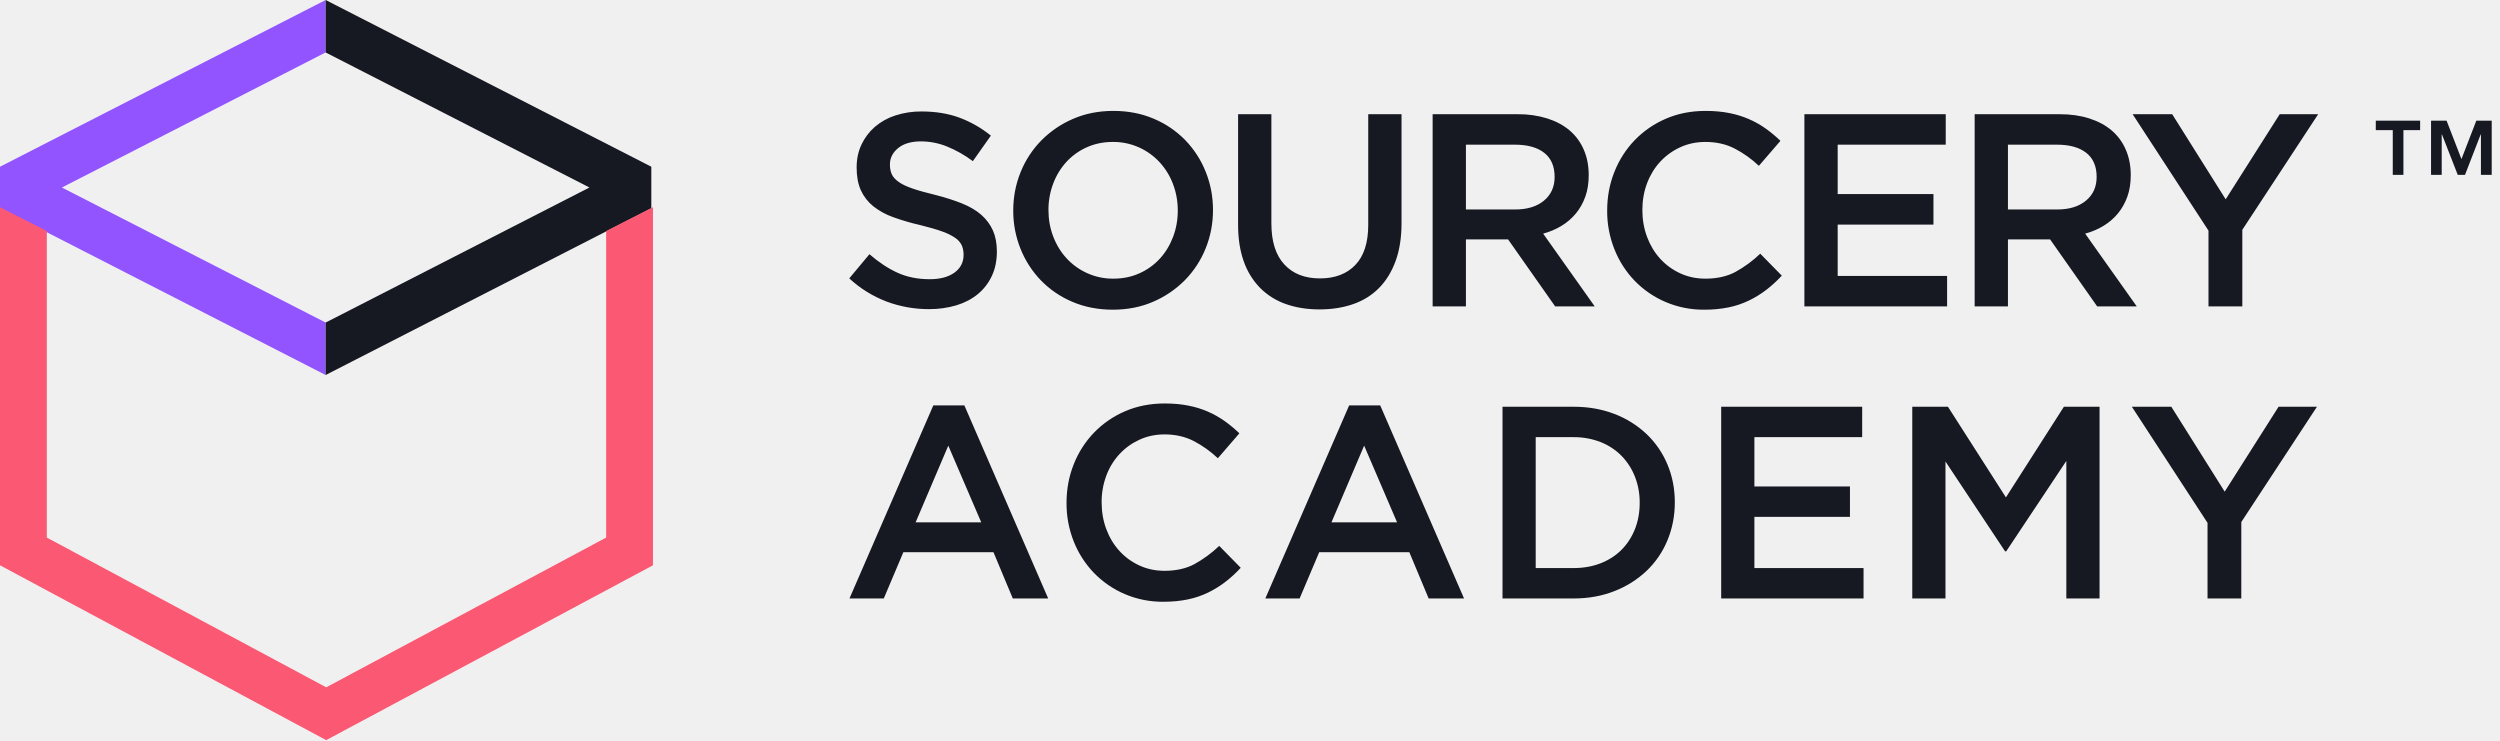
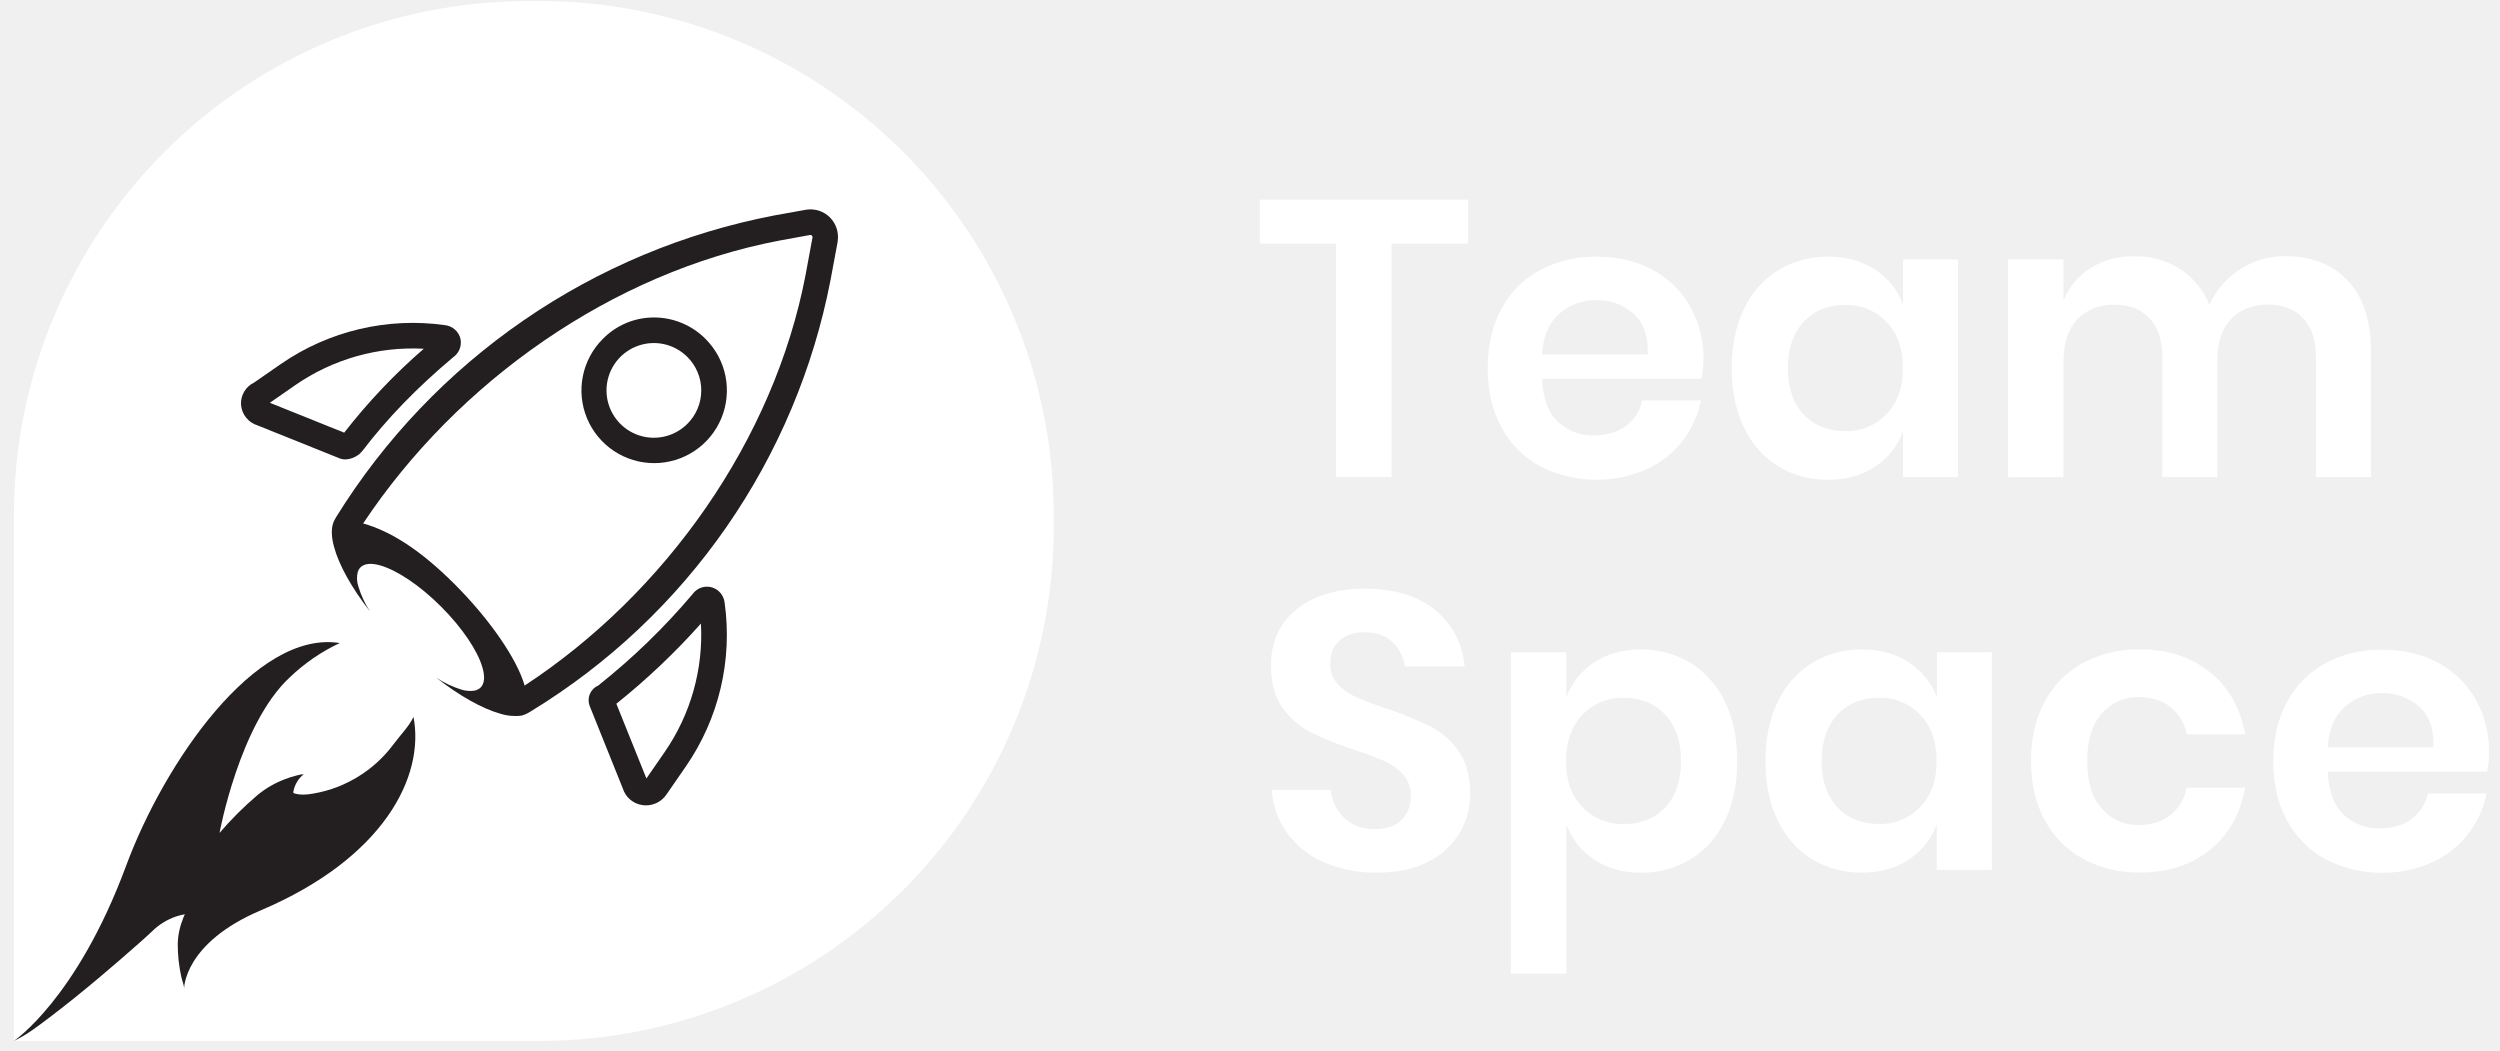
- <svg class="sourcery-logo" width="152" height="45" viewBox="0 0 152 45">
-   <g fill="none">
-     <polygon fill="#9154FF" points="19.8 0 0 10.137 0 12.663 19.8 22.8 19.8 19.611 3.762 11.401 19.8 3.188" />
-     <polygon fill="#161922" class="sourcery-logo__stroke" points="19.8 0 19.8 3.19 35.838 11.4 19.8 19.611 19.8 22.8 39.6 12.663 39.6 10.137" />
-     <polygon fill="#FB5873" points="0 34.37 19.832 45 39.7 34.37 39.7 12.6 36.854 14.047 36.854 32.684 19.834 41.789 2.846 32.684 2.846 14.047 0 12.6" />
-     <path class="sourcery-logo__stroke" fill="#161922" d="M147.144,7.336 L147.144,7.912 L146.128,7.912 L146.128,10.632 L145.48,10.632 L145.48,7.912 L144.448,7.912 L144.448,7.336 L147.144,7.336 Z M148.752,7.336 L149.656,9.672 L150.56,7.336 L151.496,7.336 L151.496,10.632 L150.84,10.632 L150.84,8.176 L150.824,8.176 L149.872,10.632 L149.432,10.632 L148.472,8.176 L148.456,8.176 L148.456,10.632 L147.808,10.632 L147.808,7.336 L148.752,7.336 Z M54.223,10.6 C54.3,10.766 54.442,10.922 54.647,11.067 C54.852,11.212 55.135,11.345 55.495,11.467 C55.855,11.59 56.313,11.717 56.868,11.851 C57.478,12.007 58.018,12.18 58.489,12.369 C58.961,12.559 59.351,12.789 59.662,13.061 C59.972,13.334 60.208,13.651 60.369,14.013 C60.529,14.375 60.61,14.8 60.61,15.29 C60.61,15.846 60.509,16.342 60.305,16.776 C60.108,17.202 59.819,17.578 59.458,17.877 C59.096,18.177 58.661,18.406 58.153,18.562 C57.61,18.722 57.045,18.801 56.479,18.795 C55.601,18.798 54.73,18.643 53.908,18.336 C53.067,18.016 52.295,17.537 51.635,16.926 L52.862,15.456 C53.426,15.946 53.996,16.322 54.572,16.584 C55.146,16.845 55.799,16.976 56.529,16.976 C57.159,16.976 57.659,16.842 58.03,16.576 C58.4,16.308 58.586,15.946 58.586,15.49 C58.586,15.279 58.55,15.09 58.478,14.923 C58.389,14.736 58.251,14.577 58.078,14.463 C57.831,14.298 57.562,14.166 57.28,14.071 C56.942,13.949 56.501,13.821 55.958,13.687 C55.397,13.56 54.844,13.398 54.303,13.203 C53.864,13.049 53.454,12.824 53.089,12.536 C52.767,12.276 52.511,11.944 52.34,11.567 C52.169,11.189 52.083,10.727 52.083,10.182 C52.083,9.67 52.181,9.206 52.379,8.788 C52.576,8.371 52.848,8.012 53.193,7.711 C53.559,7.4 53.982,7.164 54.44,7.019 C54.954,6.853 55.491,6.772 56.031,6.777 C56.883,6.777 57.649,6.902 58.329,7.152 C59.023,7.41 59.67,7.78 60.245,8.246 L59.15,9.798 C58.665,9.434 58.135,9.134 57.574,8.905 C57.073,8.703 56.538,8.598 55.998,8.596 C55.401,8.596 54.936,8.733 54.604,9.006 C54.273,9.278 54.107,9.609 54.107,9.998 C54.107,10.232 54.145,10.432 54.223,10.599 M71.32,11.192 C71.136,10.702 70.86,10.251 70.506,9.865 C70.153,9.483 69.728,9.177 69.254,8.963 C68.753,8.738 68.21,8.624 67.661,8.63 C67.086,8.63 66.558,8.738 66.077,8.955 C65.609,9.163 65.188,9.464 64.841,9.84 C64.491,10.224 64.218,10.672 64.036,11.159 C63.841,11.673 63.743,12.219 63.746,12.769 C63.746,13.337 63.842,13.874 64.036,14.38 C64.229,14.887 64.5,15.329 64.849,15.707 C65.197,16.086 65.614,16.387 66.101,16.608 C66.601,16.834 67.145,16.948 67.694,16.942 C68.269,16.942 68.797,16.834 69.278,16.617 C69.746,16.409 70.167,16.108 70.514,15.732 C70.857,15.359 71.125,14.92 71.319,14.413 C71.512,13.907 71.609,13.37 71.609,12.803 C71.609,12.235 71.512,11.698 71.319,11.192 M73.302,15.106 C73.013,15.826 72.584,16.481 72.041,17.034 C71.49,17.591 70.836,18.036 70.116,18.344 C69.376,18.667 68.556,18.829 67.661,18.829 C66.765,18.829 65.946,18.67 65.205,18.353 C64.49,18.053 63.841,17.613 63.298,17.059 C62.762,16.506 62.339,15.854 62.053,15.139 C61.753,14.397 61.601,13.603 61.605,12.803 C61.605,11.979 61.755,11.2 62.053,10.466 C62.342,9.746 62.771,9.091 63.314,8.538 C63.865,7.981 64.519,7.536 65.239,7.228 C65.979,6.905 66.799,6.743 67.694,6.743 C68.59,6.743 69.408,6.902 70.149,7.219 C70.865,7.519 71.513,7.959 72.057,8.513 C72.593,9.066 73.016,9.718 73.302,10.433 C73.6,11.167 73.75,11.946 73.75,12.769 C73.75,13.593 73.6,14.372 73.302,15.106 M85.213,13.57 C85.213,14.439 85.094,15.201 84.857,15.857 C84.619,16.514 84.284,17.062 83.853,17.502 C83.421,17.942 82.899,18.269 82.285,18.486 C81.671,18.703 80.983,18.812 80.22,18.812 C79.467,18.812 78.787,18.703 78.179,18.486 C77.592,18.283 77.059,17.949 76.619,17.51 C76.173,17.053 75.834,16.503 75.624,15.9 C75.392,15.26 75.276,14.517 75.276,13.67 L75.276,6.945 L77.3,6.945 L77.3,13.588 C77.3,14.678 77.561,15.508 78.084,16.075 C78.607,16.643 79.329,16.927 80.253,16.927 C81.165,16.927 81.883,16.654 82.405,16.109 C82.928,15.564 83.189,14.751 83.189,13.672 L83.189,6.944 L85.213,6.944 L85.213,13.571 L85.213,13.57 Z M93.888,9.291 C93.467,8.961 92.873,8.796 92.108,8.796 L89.128,8.796 L89.128,12.736 L92.124,12.736 C92.856,12.736 93.439,12.557 93.871,12.2 C94.304,11.842 94.521,11.361 94.521,10.758 C94.521,10.11 94.309,9.621 93.888,9.291 Z M94.553,18.628 L91.691,14.555 L89.128,14.555 L89.128,18.628 L87.104,18.628 L87.104,6.944 L92.281,6.944 C92.891,6.936 93.498,7.024 94.081,7.203 C94.617,7.375 95.071,7.62 95.441,7.937 C95.811,8.254 96.096,8.644 96.296,9.105 C96.495,9.567 96.594,10.082 96.594,10.649 C96.594,11.139 96.525,11.576 96.387,11.959 C96.248,12.344 96.057,12.683 95.814,12.978 C95.568,13.275 95.274,13.529 94.944,13.729 C94.606,13.935 94.233,14.094 93.824,14.205 L96.959,18.628 L94.553,18.628 Z M107.396,17.618 C107.068,17.87 106.715,18.088 106.343,18.269 C105.95,18.459 105.535,18.599 105.107,18.687 C104.618,18.785 104.121,18.833 103.622,18.829 C102.813,18.837 102.011,18.678 101.266,18.361 C100.566,18.063 99.932,17.629 99.4,17.084 C98.867,16.534 98.448,15.884 98.164,15.173 C97.862,14.42 97.709,13.615 97.716,12.803 C97.716,11.968 97.862,11.183 98.156,10.449 C98.438,9.732 98.857,9.077 99.391,8.521 C99.929,7.965 100.572,7.523 101.283,7.219 C102.013,6.902 102.82,6.743 103.705,6.743 C104.235,6.743 104.72,6.788 105.156,6.877 C105.954,7.031 106.71,7.355 107.371,7.828 C107.681,8.051 107.974,8.296 108.251,8.563 L106.94,10.082 C106.499,9.664 106.002,9.31 105.463,9.03 C104.943,8.763 104.352,8.63 103.688,8.63 C103.135,8.63 102.624,8.738 102.153,8.955 C101.683,9.172 101.277,9.467 100.934,9.84 C100.591,10.213 100.326,10.65 100.138,11.15 C99.95,11.651 99.856,12.19 99.856,12.77 C99.856,13.348 99.95,13.89 100.138,14.397 C100.326,14.903 100.591,15.346 100.934,15.724 C101.277,16.102 101.684,16.4 102.154,16.617 C102.624,16.834 103.135,16.942 103.688,16.942 C104.396,16.942 105.004,16.806 105.513,16.534 C106.063,16.232 106.57,15.858 107.023,15.424 L108.333,16.759 C108.046,17.072 107.732,17.359 107.396,17.619 M118.3,8.796 L111.731,8.796 L111.731,11.801 L117.554,11.801 L117.554,13.654 L111.731,13.654 L111.731,16.776 L118.384,16.776 L118.384,18.628 L109.707,18.628 L109.707,6.944 L118.301,6.944 L118.3,8.796 Z M126.843,9.291 C126.421,8.961 125.828,8.796 125.063,8.796 L122.083,8.796 L122.083,12.736 L125.079,12.736 C125.811,12.736 126.393,12.557 126.826,12.2 C127.259,11.842 127.476,11.361 127.476,10.758 C127.476,10.11 127.264,9.621 126.843,9.291 Z M127.508,18.628 L124.646,14.555 L122.083,14.555 L122.083,18.628 L120.059,18.628 L120.059,6.944 L125.236,6.944 C125.899,6.944 126.499,7.03 127.036,7.203 C127.572,7.375 128.026,7.62 128.396,7.937 C128.766,8.254 129.051,8.644 129.25,9.105 C129.45,9.567 129.55,10.082 129.55,10.649 C129.55,11.139 129.48,11.576 129.342,11.959 C129.203,12.344 129.012,12.683 128.77,12.978 C128.523,13.275 128.229,13.529 127.898,13.729 C127.561,13.935 127.188,14.094 126.778,14.205 L129.914,18.628 L127.508,18.628 Z M136.333,18.628 L134.276,18.628 L134.276,14.021 L129.664,6.944 L132.069,6.944 L135.321,12.118 L138.606,6.944 L140.945,6.944 L136.333,13.971 L136.333,18.628 Z M57.656,27.095 L55.67,31.758 L59.659,31.758 L57.656,27.095 Z M63.73,36.387 L61.578,36.387 L60.403,33.573 L54.925,33.573 L53.734,36.387 L51.648,36.387 L56.746,24.647 L58.633,24.647 L63.73,36.387 Z M74.501,35.38 C74.176,35.63 73.825,35.846 73.451,36.029 C73.059,36.218 72.645,36.358 72.218,36.445 C71.771,36.539 71.277,36.587 70.736,36.587 C69.929,36.595 69.129,36.436 68.386,36.12 C67.688,35.822 67.055,35.389 66.525,34.846 C65.993,34.297 65.574,33.65 65.291,32.94 C64.99,32.188 64.838,31.385 64.845,30.575 C64.845,29.743 64.991,28.96 65.283,28.227 C65.564,27.512 65.983,26.858 66.516,26.304 C67.052,25.75 67.694,25.308 68.403,25.005 C69.131,24.689 69.936,24.531 70.819,24.531 C71.349,24.531 71.831,24.575 72.267,24.664 C73.064,24.818 73.817,25.142 74.477,25.614 C74.785,25.835 75.077,26.079 75.354,26.346 L74.046,27.861 C73.606,27.445 73.111,27.092 72.574,26.812 C72.054,26.546 71.464,26.412 70.803,26.412 C70.251,26.412 69.74,26.521 69.272,26.737 C68.802,26.954 68.397,27.247 68.055,27.62 C67.708,28 67.438,28.444 67.261,28.927 C67.07,29.444 66.974,29.991 66.979,30.542 C66.979,31.119 67.073,31.661 67.261,32.166 C67.448,32.671 67.713,33.112 68.055,33.489 C68.397,33.867 68.803,34.164 69.272,34.38 C69.74,34.597 70.251,34.705 70.802,34.705 C71.509,34.705 72.116,34.569 72.623,34.297 C73.171,33.995 73.677,33.623 74.129,33.19 L75.437,34.522 C75.139,34.844 74.827,35.13 74.501,35.379 M82.94,27.095 L80.953,31.758 L84.942,31.758 L82.94,27.095 Z M89.014,36.387 L86.862,36.387 L85.687,33.573 L80.209,33.573 L79.017,36.387 L76.932,36.387 L82.029,24.647 L83.916,24.647 L89.014,36.387 Z M99.403,28.979 C99.219,28.508 98.942,28.079 98.59,27.716 C98.23,27.352 97.798,27.067 97.321,26.88 C96.792,26.674 96.229,26.572 95.661,26.579 L93.371,26.579 L93.371,34.539 L95.661,34.539 C96.27,34.539 96.823,34.441 97.321,34.246 C97.819,34.051 98.241,33.778 98.591,33.426 C98.939,33.076 99.21,32.657 99.403,32.173 C99.597,31.687 99.693,31.155 99.693,30.576 C99.699,30.03 99.601,29.488 99.403,28.979 M101.382,32.849 C101.094,33.549 100.663,34.182 100.116,34.705 C99.551,35.238 98.888,35.657 98.163,35.937 C97.407,36.237 96.577,36.387 95.673,36.387 L91.353,36.387 L91.353,24.73 L95.673,24.73 C96.577,24.73 97.407,24.877 98.163,25.17 C98.888,25.446 99.552,25.862 100.116,26.395 C100.662,26.916 101.093,27.546 101.382,28.243 C101.68,28.953 101.829,29.72 101.829,30.541 C101.829,31.363 101.679,32.131 101.382,32.847 M113.22,26.579 L106.667,26.579 L106.667,29.576 L112.477,29.576 L112.477,31.425 L106.667,31.425 L106.667,34.538 L113.304,34.538 L113.304,36.387 L104.648,36.387 L104.648,24.73 L113.221,24.73 L113.22,26.579 Z M121.976,33.523 L121.91,33.523 L118.285,28.061 L118.285,36.387 L116.266,36.387 L116.266,24.73 L118.435,24.73 L121.96,30.241 L125.485,24.73 L127.653,24.73 L127.653,36.386 L125.633,36.386 L125.633,28.026 L121.976,33.523 Z M136.27,36.387 L134.218,36.387 L134.218,31.79 L129.617,24.73 L132.017,24.73 L135.261,29.892 L138.537,24.73 L140.871,24.73 L136.271,31.74 L136.27,36.387 Z" />
-   </g>
+ <svg xmlns="http://www.w3.org/2000/svg" width="114.25" height="48" viewBox="0 0 239 101" fill="none">
+   <path d="M50.125 0.099H51.138C57.638 0.099 64.073 1.38 70.078 3.867C76.083 6.354 81.539 10 86.135 14.595C90.73 19.191 94.376 24.647 96.863 30.652C99.35 36.656 100.631 43.092 100.631 49.592V50.605C100.631 63.731 95.416 76.32 86.135 85.601C76.853 94.883 64.264 100.097 51.138 100.097H0.633V49.592C0.633 36.465 5.847 23.877 15.129 14.595C24.41 5.314 36.999 0.099 50.125 0.099Z" fill="white" />
+   <path d="M67.149 32.596C65.85 31.284 64.083 30.54 62.236 30.528C61.31 30.519 60.392 30.698 59.537 31.053C58.682 31.409 57.908 31.934 57.261 32.596C56.283 33.574 55.616 34.821 55.346 36.177C55.076 37.534 55.215 38.94 55.744 40.218C56.273 41.496 57.17 42.588 58.32 43.356C59.47 44.125 60.822 44.535 62.205 44.535C63.588 44.535 64.94 44.125 66.091 43.356C67.24 42.588 68.137 41.496 68.666 40.218C69.195 38.94 69.334 37.534 69.064 36.177C68.794 34.821 68.128 33.574 67.149 32.596ZM65.409 40.745C64.774 41.386 63.963 41.824 63.079 42.003C62.194 42.183 61.277 42.095 60.442 41.752C59.608 41.408 58.894 40.825 58.392 40.075C57.89 39.325 57.621 38.443 57.621 37.541C57.621 36.638 57.89 35.756 58.392 35.007C58.894 34.257 59.608 33.673 60.442 33.33C61.277 32.987 62.194 32.899 63.079 33.078C63.963 33.257 64.774 33.695 65.409 34.336C66.257 35.188 66.733 36.34 66.733 37.541C66.733 38.742 66.257 39.894 65.409 40.745ZM67.149 32.596C65.85 31.284 64.083 30.54 62.236 30.528C61.31 30.519 60.392 30.698 59.537 31.053C58.682 31.409 57.908 31.934 57.261 32.596C56.283 33.574 55.616 34.821 55.346 36.177C55.076 37.534 55.215 38.94 55.744 40.218C56.273 41.496 57.17 42.588 58.32 43.356C59.47 44.125 60.822 44.535 62.205 44.535C63.588 44.535 64.94 44.125 66.091 43.356C67.24 42.588 68.137 41.496 68.666 40.218C69.195 38.94 69.334 37.534 69.064 36.177C68.794 34.821 68.128 33.574 67.149 32.596ZM65.409 40.745C64.774 41.386 63.963 41.824 63.079 42.003C62.194 42.183 61.277 42.095 60.442 41.752C59.608 41.408 58.894 40.825 58.392 40.075C57.89 39.325 57.621 38.443 57.621 37.541C57.621 36.638 57.89 35.756 58.392 35.007C58.894 34.257 59.608 33.673 60.442 33.33C61.277 32.987 62.194 32.899 63.079 33.078C63.963 33.257 64.774 33.695 65.409 34.336C66.257 35.188 66.733 36.34 66.733 37.541C66.733 38.742 66.257 39.894 65.409 40.745ZM67.149 32.596C65.85 31.284 64.083 30.54 62.236 30.528C61.31 30.519 60.392 30.698 59.537 31.053C58.682 31.409 57.908 31.934 57.261 32.596C56.283 33.574 55.616 34.821 55.346 36.177C55.076 37.534 55.215 38.94 55.744 40.218C56.273 41.496 57.17 42.588 58.32 43.356C59.47 44.125 60.822 44.535 62.205 44.535C63.588 44.535 64.94 44.125 66.091 43.356C67.24 42.588 68.137 41.496 68.666 40.218C69.195 38.94 69.334 37.534 69.064 36.177C68.794 34.821 68.128 33.574 67.149 32.596ZM65.409 40.745C64.774 41.386 63.963 41.824 63.079 42.003C62.194 42.183 61.277 42.095 60.442 41.752C59.608 41.408 58.894 40.825 58.392 40.075C57.89 39.325 57.621 38.443 57.621 37.541C57.621 36.638 57.89 35.756 58.392 35.007C58.894 34.257 59.608 33.673 60.442 33.33C61.277 32.987 62.194 32.899 63.079 33.078C63.963 33.257 64.774 33.695 65.409 34.336C66.257 35.188 66.733 36.34 66.733 37.541C66.733 38.742 66.257 39.894 65.409 40.745ZM67.149 32.596C65.85 31.284 64.083 30.54 62.236 30.528C61.31 30.519 60.392 30.698 59.537 31.053C58.682 31.409 57.908 31.934 57.261 32.596C56.283 33.574 55.616 34.821 55.346 36.177C55.076 37.534 55.215 38.94 55.744 40.218C56.273 41.496 57.17 42.588 58.32 43.356C59.47 44.125 60.822 44.535 62.205 44.535C63.588 44.535 64.94 44.125 66.091 43.356C67.24 42.588 68.137 41.496 68.666 40.218C69.195 38.94 69.334 37.534 69.064 36.177C68.794 34.821 68.128 33.574 67.149 32.596ZM65.409 40.745C64.774 41.386 63.963 41.824 63.079 42.003C62.194 42.183 61.277 42.095 60.442 41.752C59.608 41.408 58.894 40.825 58.392 40.075C57.89 39.325 57.621 38.443 57.621 37.541C57.621 36.638 57.89 35.756 58.392 35.007C58.894 34.257 59.608 33.673 60.442 33.33C61.277 32.987 62.194 32.899 63.079 33.078C63.963 33.257 64.774 33.695 65.409 34.336C66.257 35.188 66.733 36.34 66.733 37.541C66.733 38.742 66.257 39.894 65.409 40.745ZM67.149 32.596C65.85 31.284 64.083 30.54 62.236 30.528C61.31 30.519 60.392 30.698 59.537 31.053C58.682 31.409 57.908 31.934 57.261 32.596C56.283 33.574 55.616 34.821 55.346 36.177C55.076 37.534 55.215 38.94 55.744 40.218C56.273 41.496 57.17 42.588 58.32 43.356C59.47 44.125 60.822 44.535 62.205 44.535C63.588 44.535 64.94 44.125 66.091 43.356C67.24 42.588 68.137 41.496 68.666 40.218C69.195 38.94 69.334 37.534 69.064 36.177C68.794 34.821 68.128 33.574 67.149 32.596ZM65.409 40.745C64.774 41.386 63.963 41.824 63.079 42.003C62.194 42.183 61.277 42.095 60.442 41.752C59.608 41.408 58.894 40.825 58.392 40.075C57.89 39.325 57.621 38.443 57.621 37.541C57.621 36.638 57.89 35.756 58.392 35.007C58.894 34.257 59.608 33.673 60.442 33.33C61.277 32.987 62.194 32.899 63.079 33.078C63.963 33.257 64.774 33.695 65.409 34.336C66.257 35.188 66.733 36.34 66.733 37.541C66.733 38.742 66.257 39.894 65.409 40.745ZM67.149 32.596C65.85 31.284 64.083 30.54 62.236 30.528C61.31 30.519 60.392 30.698 59.537 31.053C58.682 31.409 57.908 31.934 57.261 32.596C56.283 33.574 55.616 34.821 55.346 36.177C55.076 37.534 55.215 38.94 55.744 40.218C56.273 41.496 57.17 42.588 58.32 43.356C59.47 44.125 60.822 44.535 62.205 44.535C63.588 44.535 64.94 44.125 66.091 43.356C67.24 42.588 68.137 41.496 68.666 40.218C69.195 38.94 69.334 37.534 69.064 36.177C68.794 34.821 68.128 33.574 67.149 32.596ZM65.409 40.745C64.774 41.386 63.963 41.824 63.079 42.003C62.194 42.183 61.277 42.095 60.442 41.752C59.608 41.408 58.894 40.825 58.392 40.075C57.89 39.325 57.621 38.443 57.621 37.541C57.621 36.638 57.89 35.756 58.392 35.007C58.894 34.257 59.608 33.673 60.442 33.33C61.277 32.987 62.194 32.899 63.079 33.078C63.963 33.257 64.774 33.695 65.409 34.336C66.257 35.188 66.733 36.34 66.733 37.541C66.733 38.742 66.257 39.894 65.409 40.745ZM67.149 32.596C65.85 31.284 64.083 30.54 62.236 30.528C61.31 30.519 60.392 30.698 59.537 31.053C58.682 31.409 57.908 31.934 57.261 32.596C56.283 33.574 55.616 34.821 55.346 36.177C55.076 37.534 55.215 38.94 55.744 40.218C56.273 41.496 57.17 42.588 58.32 43.356C59.47 44.125 60.822 44.535 62.205 44.535C63.588 44.535 64.94 44.125 66.091 43.356C67.24 42.588 68.137 41.496 68.666 40.218C69.195 38.94 69.334 37.534 69.064 36.177C68.794 34.821 68.128 33.574 67.149 32.596ZM65.409 40.745C64.774 41.386 63.963 41.824 63.079 42.003C62.194 42.183 61.277 42.095 60.442 41.752C59.608 41.408 58.894 40.825 58.392 40.075C57.89 39.325 57.621 38.443 57.621 37.541C57.621 36.638 57.89 35.756 58.392 35.007C58.894 34.257 59.608 33.673 60.442 33.33C61.277 32.987 62.194 32.899 63.079 33.078C63.963 33.257 64.774 33.695 65.409 34.336C66.257 35.188 66.733 36.34 66.733 37.541C66.733 38.742 66.257 39.894 65.409 40.745ZM67.149 32.596C65.85 31.284 64.083 30.54 62.236 30.528C61.31 30.519 60.392 30.698 59.537 31.053C58.682 31.409 57.908 31.934 57.261 32.596C56.283 33.574 55.616 34.821 55.346 36.177C55.076 37.534 55.215 38.94 55.744 40.218C56.273 41.496 57.17 42.588 58.32 43.356C59.47 44.125 60.822 44.535 62.205 44.535C63.588 44.535 64.94 44.125 66.091 43.356C67.24 42.588 68.137 41.496 68.666 40.218C69.195 38.94 69.334 37.534 69.064 36.177C68.794 34.821 68.128 33.574 67.149 32.596ZM65.409 40.745C64.774 41.386 63.963 41.824 63.079 42.003C62.194 42.183 61.277 42.095 60.442 41.752C59.608 41.408 58.894 40.825 58.392 40.075C57.89 39.325 57.621 38.443 57.621 37.541C57.621 36.638 57.89 35.756 58.392 35.007C58.894 34.257 59.608 33.673 60.442 33.33C61.277 32.987 62.194 32.899 63.079 33.078C63.963 33.257 64.774 33.695 65.409 34.336C66.257 35.188 66.733 36.34 66.733 37.541C66.733 38.742 66.257 39.894 65.409 40.745ZM67.149 32.596C65.85 31.284 64.083 30.54 62.236 30.528C61.31 30.519 60.392 30.698 59.537 31.053C58.682 31.409 57.908 31.934 57.261 32.596C56.283 33.574 55.616 34.821 55.346 36.177C55.076 37.534 55.215 38.94 55.744 40.218C56.273 41.496 57.17 42.588 58.32 43.356C59.47 44.125 60.822 44.535 62.205 44.535C63.588 44.535 64.94 44.125 66.091 43.356C67.24 42.588 68.137 41.496 68.666 40.218C69.195 38.94 69.334 37.534 69.064 36.177C68.794 34.821 68.128 33.574 67.149 32.596ZM65.409 40.745C64.774 41.386 63.963 41.824 63.079 42.003C62.194 42.183 61.277 42.095 60.442 41.752C59.608 41.408 58.894 40.825 58.392 40.075C57.89 39.325 57.621 38.443 57.621 37.541C57.621 36.638 57.89 35.756 58.392 35.007C58.894 34.257 59.608 33.673 60.442 33.33C61.277 32.987 62.194 32.899 63.079 33.078C63.963 33.257 64.774 33.695 65.409 34.336C66.257 35.188 66.733 36.34 66.733 37.541C66.733 38.742 66.257 39.894 65.409 40.745ZM67.149 32.596C65.85 31.284 64.083 30.54 62.236 30.528C61.31 30.519 60.392 30.698 59.537 31.053C58.682 31.409 57.908 31.934 57.261 32.596C56.283 33.574 55.616 34.821 55.346 36.177C55.076 37.534 55.215 38.94 55.744 40.218C56.273 41.496 57.17 42.588 58.32 43.356C59.47 44.125 60.822 44.535 62.205 44.535C63.588 44.535 64.94 44.125 66.091 43.356C67.24 42.588 68.137 41.496 68.666 40.218C69.195 38.94 69.334 37.534 69.064 36.177C68.794 34.821 68.128 33.574 67.149 32.596ZM65.409 40.745C64.774 41.386 63.963 41.824 63.079 42.003C62.194 42.183 61.277 42.095 60.442 41.752C59.608 41.408 58.894 40.825 58.392 40.075C57.89 39.325 57.621 38.443 57.621 37.541C57.621 36.638 57.89 35.756 58.392 35.007C58.894 34.257 59.608 33.673 60.442 33.33C61.277 32.987 62.194 32.899 63.079 33.078C63.963 33.257 64.774 33.695 65.409 34.336C66.257 35.188 66.733 36.34 66.733 37.541C66.733 38.742 66.257 39.894 65.409 40.745ZM67.149 32.596C65.85 31.284 64.083 30.54 62.236 30.528C61.31 30.519 60.392 30.698 59.537 31.053C58.682 31.409 57.908 31.934 57.261 32.596C56.283 33.574 55.616 34.821 55.346 36.177C55.076 37.534 55.215 38.94 55.744 40.218C56.273 41.496 57.17 42.588 58.32 43.356C59.47 44.125 60.822 44.535 62.205 44.535C63.588 44.535 64.94 44.125 66.091 43.356C67.24 42.588 68.137 41.496 68.666 40.218C69.195 38.94 69.334 37.534 69.064 36.177C68.794 34.821 68.128 33.574 67.149 32.596ZM65.409 40.745C64.774 41.386 63.963 41.824 63.079 42.003C62.194 42.183 61.277 42.095 60.442 41.752C59.608 41.408 58.894 40.825 58.392 40.075C57.89 39.325 57.621 38.443 57.621 37.541C57.621 36.638 57.89 35.756 58.392 35.007C58.894 34.257 59.608 33.673 60.442 33.33C61.277 32.987 62.194 32.899 63.079 33.078C63.963 33.257 64.774 33.695 65.409 34.336C66.257 35.188 66.733 36.34 66.733 37.541C66.733 38.742 66.257 39.894 65.409 40.745ZM67.149 32.596C65.85 31.284 64.083 30.54 62.236 30.528C61.31 30.519 60.392 30.698 59.537 31.053C58.682 31.409 57.908 31.934 57.261 32.596C56.283 33.574 55.616 34.821 55.346 36.177C55.076 37.534 55.215 38.94 55.744 40.218C56.273 41.496 57.17 42.588 58.32 43.356C59.47 44.125 60.822 44.535 62.205 44.535C63.588 44.535 64.94 44.125 66.091 43.356C67.24 42.588 68.137 41.496 68.666 40.218C69.195 38.94 69.334 37.534 69.064 36.177C68.794 34.821 68.128 33.574 67.149 32.596ZM65.409 40.745C64.774 41.386 63.963 41.824 63.079 42.003C62.194 42.183 61.277 42.095 60.442 41.752C59.608 41.408 58.894 40.825 58.392 40.075C57.89 39.325 57.621 38.443 57.621 37.541C57.621 36.638 57.89 35.756 58.392 35.007C58.894 34.257 59.608 33.673 60.442 33.33C61.277 32.987 62.194 32.899 63.079 33.078C63.963 33.257 64.774 33.695 65.409 34.336C66.257 35.188 66.733 36.34 66.733 37.541C66.733 38.742 66.257 39.894 65.409 40.745ZM67.149 32.596C65.85 31.284 64.083 30.54 62.236 30.528C61.31 30.519 60.392 30.698 59.537 31.053C58.682 31.409 57.908 31.934 57.261 32.596C56.283 33.574 55.616 34.821 55.346 36.177C55.076 37.534 55.215 38.94 55.744 40.218C56.273 41.496 57.17 42.588 58.32 43.356C59.47 44.125 60.822 44.535 62.205 44.535C63.588 44.535 64.94 44.125 66.091 43.356C67.24 42.588 68.137 41.496 68.666 40.218C69.195 38.94 69.334 37.534 69.064 36.177C68.794 34.821 68.128 33.574 67.149 32.596ZM65.409 40.745C64.774 41.386 63.963 41.824 63.079 42.003C62.194 42.183 61.277 42.095 60.442 41.752C59.608 41.408 58.894 40.825 58.392 40.075C57.89 39.325 57.621 38.443 57.621 37.541C57.621 36.638 57.89 35.756 58.392 35.007C58.894 34.257 59.608 33.673 60.442 33.33C61.277 32.987 62.194 32.899 63.079 33.078C63.963 33.257 64.774 33.695 65.409 34.336C66.257 35.188 66.733 36.34 66.733 37.541C66.733 38.742 66.257 39.894 65.409 40.745ZM67.149 32.596C65.85 31.284 64.083 30.54 62.236 30.528C61.31 30.519 60.392 30.698 59.537 31.053C58.682 31.409 57.908 31.934 57.261 32.596C56.283 33.574 55.616 34.821 55.346 36.177C55.076 37.534 55.215 38.94 55.744 40.218C56.273 41.496 57.17 42.588 58.32 43.356C59.47 44.125 60.822 44.535 62.205 44.535C63.588 44.535 64.94 44.125 66.091 43.356C67.24 42.588 68.137 41.496 68.666 40.218C69.195 38.94 69.334 37.534 69.064 36.177C68.794 34.821 68.128 33.574 67.149 32.596ZM65.409 40.745C64.774 41.386 63.963 41.824 63.079 42.003C62.194 42.183 61.277 42.095 60.442 41.752C59.608 41.408 58.894 40.825 58.392 40.075C57.89 39.325 57.621 38.443 57.621 37.541C57.621 36.638 57.89 35.756 58.392 35.007C58.894 34.257 59.608 33.673 60.442 33.33C61.277 32.987 62.194 32.899 63.079 33.078C63.963 33.257 64.774 33.695 65.409 34.336C66.257 35.188 66.733 36.34 66.733 37.541C66.733 38.742 66.257 39.894 65.409 40.745ZM67.149 32.596C65.85 31.284 64.083 30.54 62.236 30.528C61.31 30.519 60.392 30.698 59.537 31.053C58.682 31.409 57.908 31.934 57.261 32.596C56.283 33.574 55.616 34.821 55.346 36.177C55.076 37.534 55.215 38.94 55.744 40.218C56.273 41.496 57.17 42.588 58.32 43.356C59.47 44.125 60.822 44.535 62.205 44.535C63.588 44.535 64.94 44.125 66.091 43.356C67.24 42.588 68.137 41.496 68.666 40.218C69.195 38.94 69.334 37.534 69.064 36.177C68.794 34.821 68.128 33.574 67.149 32.596ZM65.409 40.745C64.774 41.386 63.963 41.824 63.079 42.003C62.194 42.183 61.277 42.095 60.442 41.752C59.608 41.408 58.894 40.825 58.392 40.075C57.89 39.325 57.621 38.443 57.621 37.541C57.621 36.638 57.89 35.756 58.392 35.007C58.894 34.257 59.608 33.673 60.442 33.33C61.277 32.987 62.194 32.899 63.079 33.078C63.963 33.257 64.774 33.695 65.409 34.336C66.257 35.188 66.733 36.34 66.733 37.541C66.733 38.742 66.257 39.894 65.409 40.745Z" fill="#231F20" />
+   <path d="M79.114 20.914C78.822 20.62 78.464 20.398 78.07 20.267C77.677 20.137 77.258 20.1 76.847 20.161L73.781 20.712C65.13 22.371 56.917 25.805 49.66 30.798C42.404 35.791 36.261 42.235 31.622 49.723C31.579 49.789 31.542 49.858 31.508 49.929C31.439 50.05 31.381 50.176 31.335 50.307C31.137 50.903 31.17 51.68 31.424 52.596C31.886 54.314 33.093 56.505 34.87 58.785C34.388 58.044 34.014 57.238 33.759 56.391C33.605 55.936 33.587 55.446 33.706 54.98C33.734 54.899 33.769 54.82 33.81 54.745C33.819 54.729 33.83 54.715 33.844 54.703C33.877 54.65 33.916 54.601 33.962 54.558C34.346 54.176 35.013 54.129 35.855 54.369C37.439 54.814 39.646 56.26 41.728 58.347C43.81 60.434 45.246 62.618 45.694 64.202C45.943 65.053 45.897 65.727 45.519 66.111L45.49 66.136C45.454 66.17 45.415 66.201 45.374 66.229C45.227 66.326 45.06 66.391 44.886 66.418C44.457 66.473 44.021 66.431 43.61 66.296C42.785 66.031 41.999 65.657 41.272 65.184C43.512 66.933 45.661 68.133 47.372 68.618C48.037 68.835 48.742 68.903 49.437 68.816C49.716 68.745 49.983 68.629 50.225 68.473L50.414 68.36C57.827 63.83 64.214 57.802 69.165 50.663C74.116 43.525 77.524 35.431 79.169 26.901L79.852 23.232V23.186C79.914 22.776 79.879 22.357 79.751 21.963C79.623 21.569 79.405 21.21 79.114 20.914ZM76.763 26.441C73.707 42.336 63.283 57.047 49.748 65.924C49.019 63.362 46.368 59.525 43.01 56.167C39.653 52.809 36.788 51.056 34.219 50.336C43.272 36.714 58.145 26.201 74.252 23.134L77.209 22.594C77.24 22.593 77.27 22.599 77.298 22.61C77.327 22.621 77.352 22.637 77.374 22.659C77.394 22.68 77.409 22.706 77.419 22.733C77.429 22.761 77.433 22.79 77.432 22.819L76.763 26.441Z" fill="#231F20" />
+   <path d="M68.974 57.911C68.928 57.563 68.777 57.237 68.541 56.976C68.306 56.716 67.996 56.533 67.654 56.454C67.326 56.381 66.984 56.407 66.671 56.528C66.358 56.649 66.088 56.86 65.894 57.134C63.182 60.343 60.157 63.275 56.865 65.887L56.836 65.913C56.475 66.068 56.186 66.354 56.028 66.714C55.871 67.074 55.857 67.481 55.989 67.851L59.187 75.813C59.315 76.227 59.558 76.597 59.886 76.88C60.215 77.163 60.616 77.348 61.045 77.413C61.169 77.434 61.295 77.445 61.42 77.444C61.813 77.444 62.199 77.347 62.545 77.161C62.891 76.974 63.184 76.705 63.4 76.378L65.236 73.724C68.428 69.112 69.763 63.465 68.974 57.911ZM63.209 72.324L61.458 74.858L58.569 67.673C61.492 65.335 64.213 62.755 66.703 59.96C66.94 64.355 65.712 68.704 63.209 72.324Z" fill="#231F20" />
+   <path d="M43.579 32.583C43.498 32.241 43.315 31.932 43.053 31.698C42.792 31.463 42.465 31.314 42.117 31.27C36.563 30.481 30.915 31.816 26.302 35.007L23.735 36.785C23.338 36.975 23.006 37.279 22.782 37.657C22.558 38.036 22.451 38.472 22.475 38.912C22.509 39.368 22.68 39.804 22.966 40.161C23.253 40.518 23.641 40.78 24.079 40.912L31.975 44.083L32.044 44.107C32.194 44.156 32.352 44.181 32.51 44.181C32.949 44.162 33.372 44.015 33.728 43.758L33.828 43.692L34.05 43.469L34.159 43.347C36.532 40.236 39.388 37.281 42.892 34.341C43.166 34.147 43.376 33.877 43.498 33.565C43.62 33.252 43.648 32.911 43.579 32.583ZM32.397 41.605L25.248 38.732L27.693 37.034C31.31 34.531 35.657 33.3 40.05 33.536C37.242 35.969 34.678 38.672 32.397 41.605Z" fill="#231F20" />
+   <path fill-rule="evenodd" clip-rule="evenodd" d="M16.648 89.071C16.628 89.14 16.61 89.209 16.592 89.28C16.469 89.767 16.402 90.266 16.392 90.768C16.389 91.821 16.5 92.871 16.726 93.9C16.797 94.26 16.999 94.704 17.001 95.071C17.001 95.071 16.952 90.691 24.374 87.54C36.225 82.504 40.163 74.651 39.061 68.938C38.632 69.849 37.856 70.609 37.15 71.555C36.471 72.469 35.67 73.284 34.767 73.978C33.994 74.571 33.151 75.07 32.258 75.462C31.525 75.787 30.761 76.035 29.976 76.202C29.225 76.36 28.374 76.524 27.621 76.3C27.598 76.296 27.575 76.288 27.556 76.275C27.536 76.261 27.52 76.244 27.508 76.224C27.497 76.193 27.497 76.16 27.508 76.129C27.566 75.804 27.682 75.491 27.85 75.207C27.936 75.059 28.035 74.919 28.145 74.789C28.254 74.664 28.392 74.567 28.499 74.442C28.407 74.467 28.312 74.46 28.221 74.478C28.087 74.504 27.954 74.535 27.823 74.569C27.427 74.669 27.039 74.793 26.659 74.942C25.695 75.31 24.799 75.835 24.008 76.498C22.717 77.601 21.514 78.803 20.41 80.093C20.41 80.093 22.328 69.611 27.168 65.131C28.579 63.778 30.202 62.664 31.972 61.834C23.852 60.554 15.083 73.378 11.43 83.244C6.69 96.05 0.635 100.099 0.635 100.099C1.93 99.49 3.101 98.562 4.237 97.702C5.815 96.506 7.348 95.257 8.868 93.98C10.189 92.868 11.495 91.74 12.786 90.595C13.172 90.251 13.559 89.904 13.934 89.549C14.59 88.9 15.386 88.411 16.261 88.12C16.537 88.03 16.82 87.96 17.105 87.911C17.023 87.926 16.861 88.453 16.828 88.537C16.759 88.709 16.699 88.886 16.648 89.071Z" fill="#231F20" />
+   <path d="M140.478 19.201V23.423H133.112V45.867H127.778V23.423H120.445V19.201H140.478Z" fill="white" />
+   <path d="M162.918 36.427H147.585C147.661 38.291 148.164 39.664 149.096 40.545C149.56 40.983 150.106 41.325 150.702 41.552C151.299 41.779 151.934 41.886 152.572 41.867C153.804 41.867 154.83 41.565 155.649 40.961C156.461 40.367 157.021 39.491 157.218 38.505H162.847C162.581 39.939 161.971 41.288 161.069 42.434C160.141 43.61 158.942 44.543 157.574 45.154C155.958 45.852 154.208 46.186 152.448 46.13C150.688 46.075 148.963 45.632 147.394 44.834C145.823 43.982 144.536 42.688 143.692 41.112C142.803 39.501 142.358 37.6 142.358 35.407C142.358 33.215 142.803 31.308 143.692 29.685C144.529 28.107 145.817 26.813 147.392 25.968C149.068 25.09 150.939 24.648 152.832 24.683C154.895 24.683 156.702 25.111 158.251 25.968C159.758 26.782 161.002 28.008 161.84 29.501C162.997 31.615 163.378 34.066 162.918 36.432V36.427ZM156.4 30.19C155.425 29.306 154.147 28.832 152.832 28.868C151.498 28.831 150.201 29.304 149.205 30.19C148.223 31.079 147.681 32.376 147.581 34.081H157.743C157.818 32.376 157.371 31.079 156.4 30.19Z" fill="white" />
+   <path d="M179.613 25.925C180.847 26.726 181.789 27.906 182.295 29.288V24.943H187.584V45.872H182.295V41.489C181.786 42.875 180.846 44.061 179.613 44.872C178.355 45.713 176.844 46.135 175.08 46.136C173.404 46.16 171.755 45.715 170.32 44.852C168.878 43.961 167.729 42.668 167.015 41.132C166.221 39.502 165.824 37.594 165.824 35.407C165.824 33.221 166.221 31.314 167.015 29.685C167.731 28.151 168.88 26.859 170.32 25.968C171.756 25.105 173.404 24.66 175.08 24.683C176.844 24.68 178.355 25.094 179.613 25.925ZM172.737 30.95C171.73 32.034 171.226 33.52 171.226 35.407C171.226 37.295 171.73 38.776 172.737 39.852C173.746 40.92 175.08 41.455 176.737 41.456C177.48 41.479 178.219 41.344 178.906 41.061C179.593 40.778 180.213 40.353 180.724 39.814C181.761 38.719 182.283 37.252 182.291 35.412C182.291 33.55 181.768 32.068 180.724 30.968C180.213 30.428 179.593 30.003 178.906 29.719C178.219 29.436 177.48 29.301 176.737 29.323C175.078 29.325 173.745 29.867 172.737 30.95Z" fill="white" />
+   <path d="M225.079 27.003C226.551 28.576 227.287 30.811 227.287 33.708V45.872H221.999V34.316C221.999 32.706 221.59 31.466 220.772 30.596C219.954 29.727 218.827 29.292 217.39 29.292C215.908 29.292 214.723 29.758 213.834 30.69C212.945 31.622 212.505 32.981 212.512 34.77V45.88H207.223V34.325C207.223 32.715 206.814 31.475 205.997 30.605C205.179 29.736 204.052 29.301 202.615 29.301C201.133 29.301 199.948 29.767 199.059 30.699C198.17 31.631 197.726 32.99 197.726 34.779V45.889H192.393V24.943H197.726V28.91C198.236 27.602 199.158 26.495 200.352 25.756C201.61 24.998 203.057 24.613 204.526 24.645C206.08 24.609 207.61 25.029 208.928 25.854C210.208 26.69 211.197 27.903 211.759 29.325C212.386 27.918 213.41 26.725 214.705 25.892C216.001 25.058 217.512 24.621 219.052 24.634C221.597 24.634 223.606 25.424 225.079 27.003Z" fill="white" />
+   <path d="M139.647 80.118C138.921 81.304 137.873 82.26 136.625 82.875C135.292 83.569 133.667 83.915 131.752 83.913C130.016 83.943 128.293 83.616 126.69 82.951C125.272 82.362 124.038 81.403 123.119 80.173C122.217 78.941 121.686 77.475 121.59 75.951H127.256C127.354 76.978 127.816 77.937 128.559 78.653C129.299 79.372 130.288 79.73 131.525 79.729C132.632 79.729 133.482 79.432 134.074 78.84C134.37 78.539 134.601 78.181 134.753 77.788C134.906 77.395 134.978 76.975 134.963 76.553C134.991 75.802 134.734 75.067 134.245 74.495C133.741 73.936 133.122 73.492 132.432 73.191C131.702 72.865 130.694 72.487 129.41 72.058C128.011 71.611 126.648 71.062 125.33 70.415C124.252 69.857 123.325 69.047 122.628 68.053C121.887 67.016 121.517 65.669 121.517 64.011C121.517 61.719 122.341 59.913 123.99 58.591C125.639 57.27 127.824 56.608 130.545 56.607C133.36 56.607 135.607 57.287 137.287 58.647C138.967 60.007 139.918 61.82 140.141 64.087H134.399C134.276 63.186 133.849 62.353 133.19 61.727C132.533 61.109 131.639 60.8 130.508 60.8C129.525 60.8 128.732 61.059 128.128 61.576C127.523 62.093 127.221 62.842 127.221 63.822C127.196 64.537 127.446 65.233 127.919 65.769C128.418 66.308 129.023 66.739 129.696 67.033C130.652 67.452 131.63 67.818 132.625 68.129C134.048 68.615 135.441 69.182 136.798 69.829C137.896 70.381 138.838 71.199 139.538 72.209C140.294 73.267 140.672 74.652 140.672 76.364C140.679 77.685 140.325 78.983 139.647 80.118Z" fill="white" />
+   <path d="M161.858 63.745C163.3 64.636 164.449 65.93 165.164 67.467C165.959 69.096 166.355 71.004 166.353 73.189C166.352 75.374 165.956 77.282 165.164 78.913C164.45 80.45 163.3 81.743 161.858 82.633C160.422 83.498 158.773 83.942 157.098 83.918C155.337 83.918 153.832 83.496 152.585 82.653C151.359 81.838 150.425 80.653 149.918 79.271V93.626H144.585V62.72H149.918V67.065C150.423 65.686 151.358 64.508 152.585 63.702C153.831 62.871 155.335 62.456 157.098 62.456C158.774 62.433 160.422 62.88 161.858 63.745ZM151.451 68.751C150.414 69.847 149.892 71.329 149.883 73.195C149.883 75.035 150.406 76.503 151.451 77.598C151.962 78.137 152.581 78.562 153.268 78.845C153.955 79.128 154.693 79.263 155.436 79.24C157.098 79.24 158.431 78.705 159.436 77.635C160.44 76.566 160.944 75.084 160.947 73.191C160.947 71.302 160.443 69.816 159.436 68.733C158.428 67.65 157.095 67.109 155.436 67.109C154.694 67.086 153.955 67.22 153.269 67.502C152.582 67.784 151.963 68.209 151.451 68.747V68.751Z" fill="white" />
+   <path d="M182.871 63.702C184.105 64.503 185.047 65.683 185.553 67.064V62.72H190.841V83.649H185.537V79.266C185.029 80.652 184.088 81.838 182.855 82.649C181.597 83.49 180.086 83.912 178.322 83.913C176.646 83.937 174.998 83.492 173.562 82.629C172.12 81.738 170.972 80.445 170.257 78.909C169.463 77.279 169.066 75.371 169.066 73.184C169.066 70.998 169.463 69.09 170.257 67.462C170.973 65.926 172.121 64.632 173.562 63.74C174.998 62.877 176.647 62.432 178.322 62.456C180.089 62.456 181.605 62.871 182.871 63.702ZM175.982 68.727C174.974 69.811 174.471 71.297 174.471 73.184C174.471 75.072 174.974 76.553 175.982 77.629C176.989 78.697 178.322 79.232 179.982 79.233C180.724 79.256 181.464 79.121 182.151 78.838C182.838 78.555 183.457 78.13 183.968 77.591C185.013 76.496 185.531 75.029 185.524 73.189C185.524 71.327 185.005 69.845 183.968 68.745C183.457 68.205 182.838 67.779 182.151 67.496C181.464 67.213 180.725 67.078 179.982 67.1C178.325 67.102 176.992 67.644 175.982 68.727Z" fill="white" />
+   <path d="M211.819 64.647C213.619 66.109 214.746 68.099 215.199 70.616H209.57C209.386 69.582 208.834 68.649 208.015 67.991C207.207 67.35 206.187 67.028 204.955 67.027C204.287 67.014 203.625 67.147 203.015 67.418C202.405 67.69 201.862 68.091 201.424 68.596C200.48 69.64 200.008 71.17 200.006 73.184C200.005 75.199 200.477 76.73 201.424 77.775C201.863 78.277 202.407 78.676 203.017 78.945C203.627 79.214 204.288 79.345 204.955 79.331C206.189 79.331 207.209 79.01 208.015 78.369C208.834 77.71 209.387 76.777 209.57 75.742H215.199C214.746 78.261 213.619 80.25 211.819 81.711C210.019 83.172 207.771 83.902 205.075 83.902C203.18 83.938 201.308 83.489 199.635 82.6C198.064 81.747 196.777 80.453 195.933 78.878C195.044 77.267 194.6 75.366 194.6 73.173C194.6 70.981 195.044 69.073 195.933 67.451C196.771 65.871 198.059 64.576 199.635 63.729C201.312 62.851 203.183 62.41 205.075 62.445C207.77 62.452 210.018 63.186 211.819 64.647Z" fill="white" />
+   <path d="M238.47 74.204H223.137C223.213 76.07 223.716 77.442 224.648 78.322C225.111 78.762 225.657 79.106 226.253 79.335C226.849 79.564 227.485 79.673 228.124 79.655C229.358 79.655 230.384 79.353 231.204 78.749C232.008 78.156 232.563 77.284 232.759 76.304H238.388C238.122 77.739 237.512 79.087 236.61 80.233C235.683 81.409 234.484 82.343 233.117 82.953C231.5 83.651 229.75 83.985 227.99 83.929C226.23 83.874 224.504 83.431 222.935 82.633C221.364 81.78 220.077 80.486 219.233 78.911C218.344 77.301 217.899 75.399 217.899 73.207C217.899 71.014 218.344 69.107 219.233 67.484C220.071 65.904 221.359 64.609 222.935 63.762C224.612 62.885 226.482 62.443 228.375 62.478C230.438 62.478 232.246 62.906 233.797 63.762C235.303 64.577 236.547 65.802 237.386 67.296C238.244 68.86 238.68 70.622 238.65 72.407C238.644 73.01 238.584 73.612 238.47 74.204ZM231.955 67.982C230.98 67.095 229.701 66.618 228.384 66.649C227.049 66.615 225.752 67.092 224.757 67.982C223.775 68.871 223.233 70.168 223.133 71.873H233.295C233.37 70.158 232.924 68.856 231.955 67.967V67.982Z" fill="white" />
</svg>
